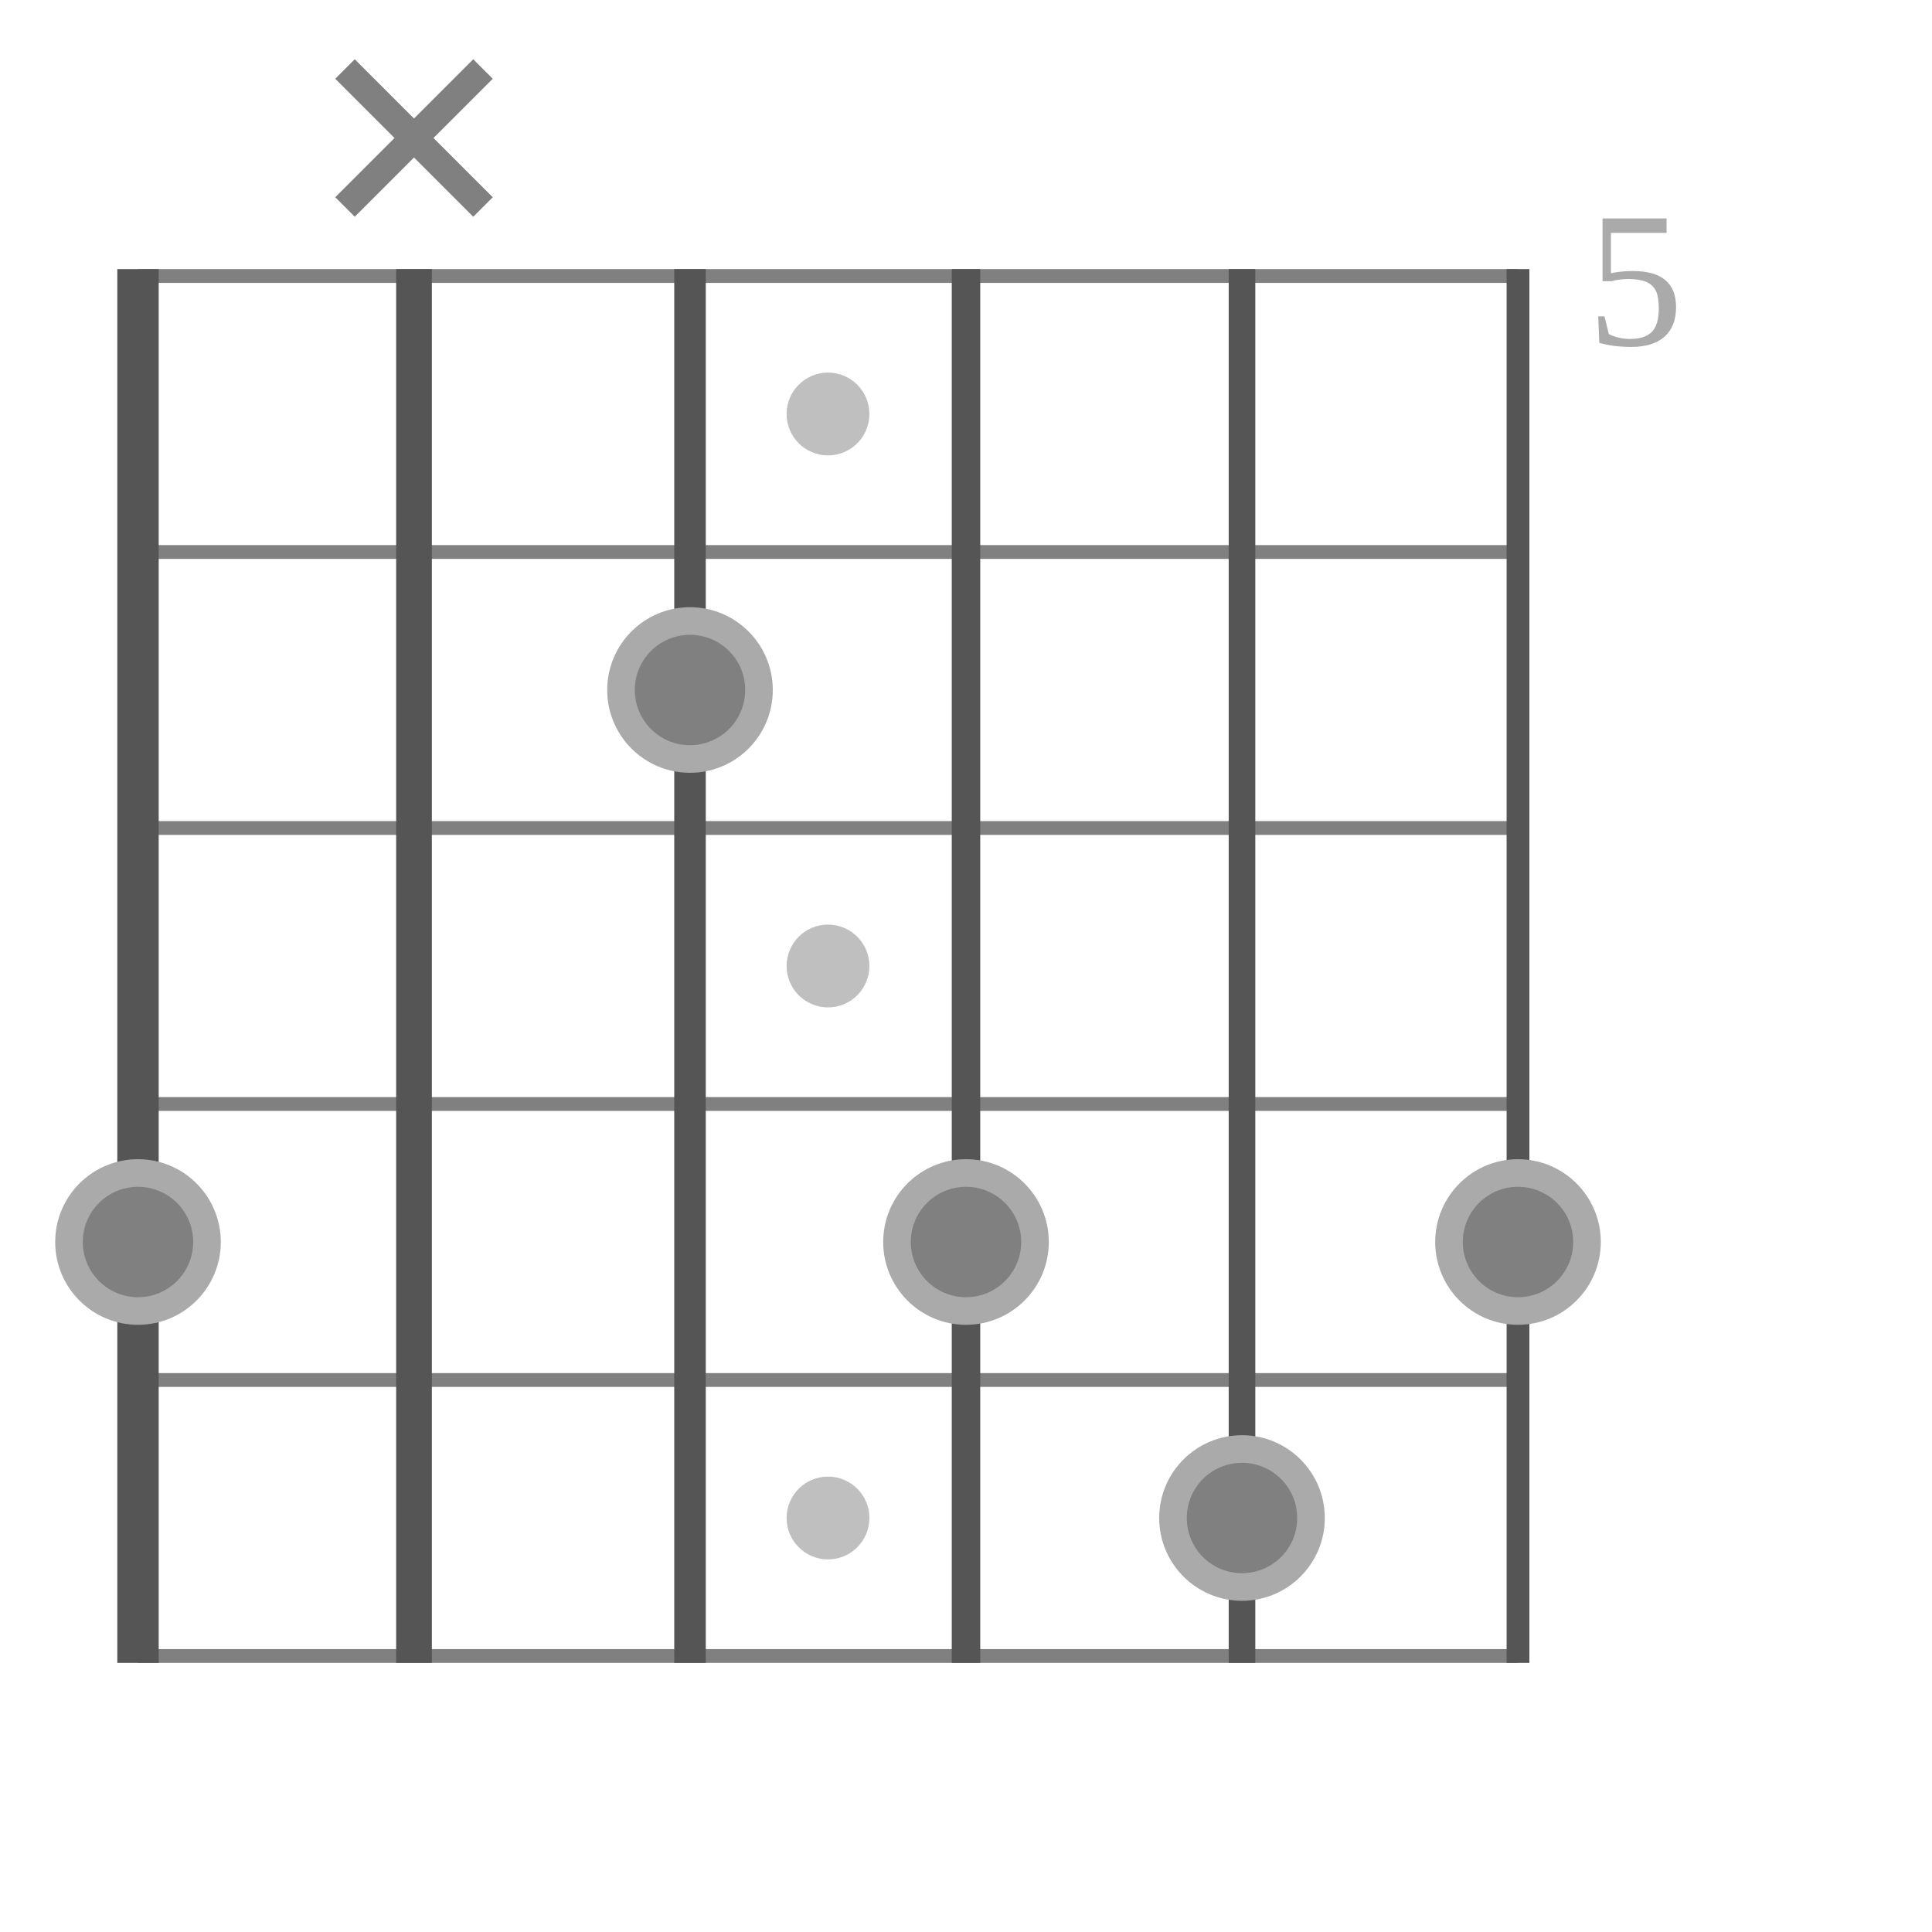
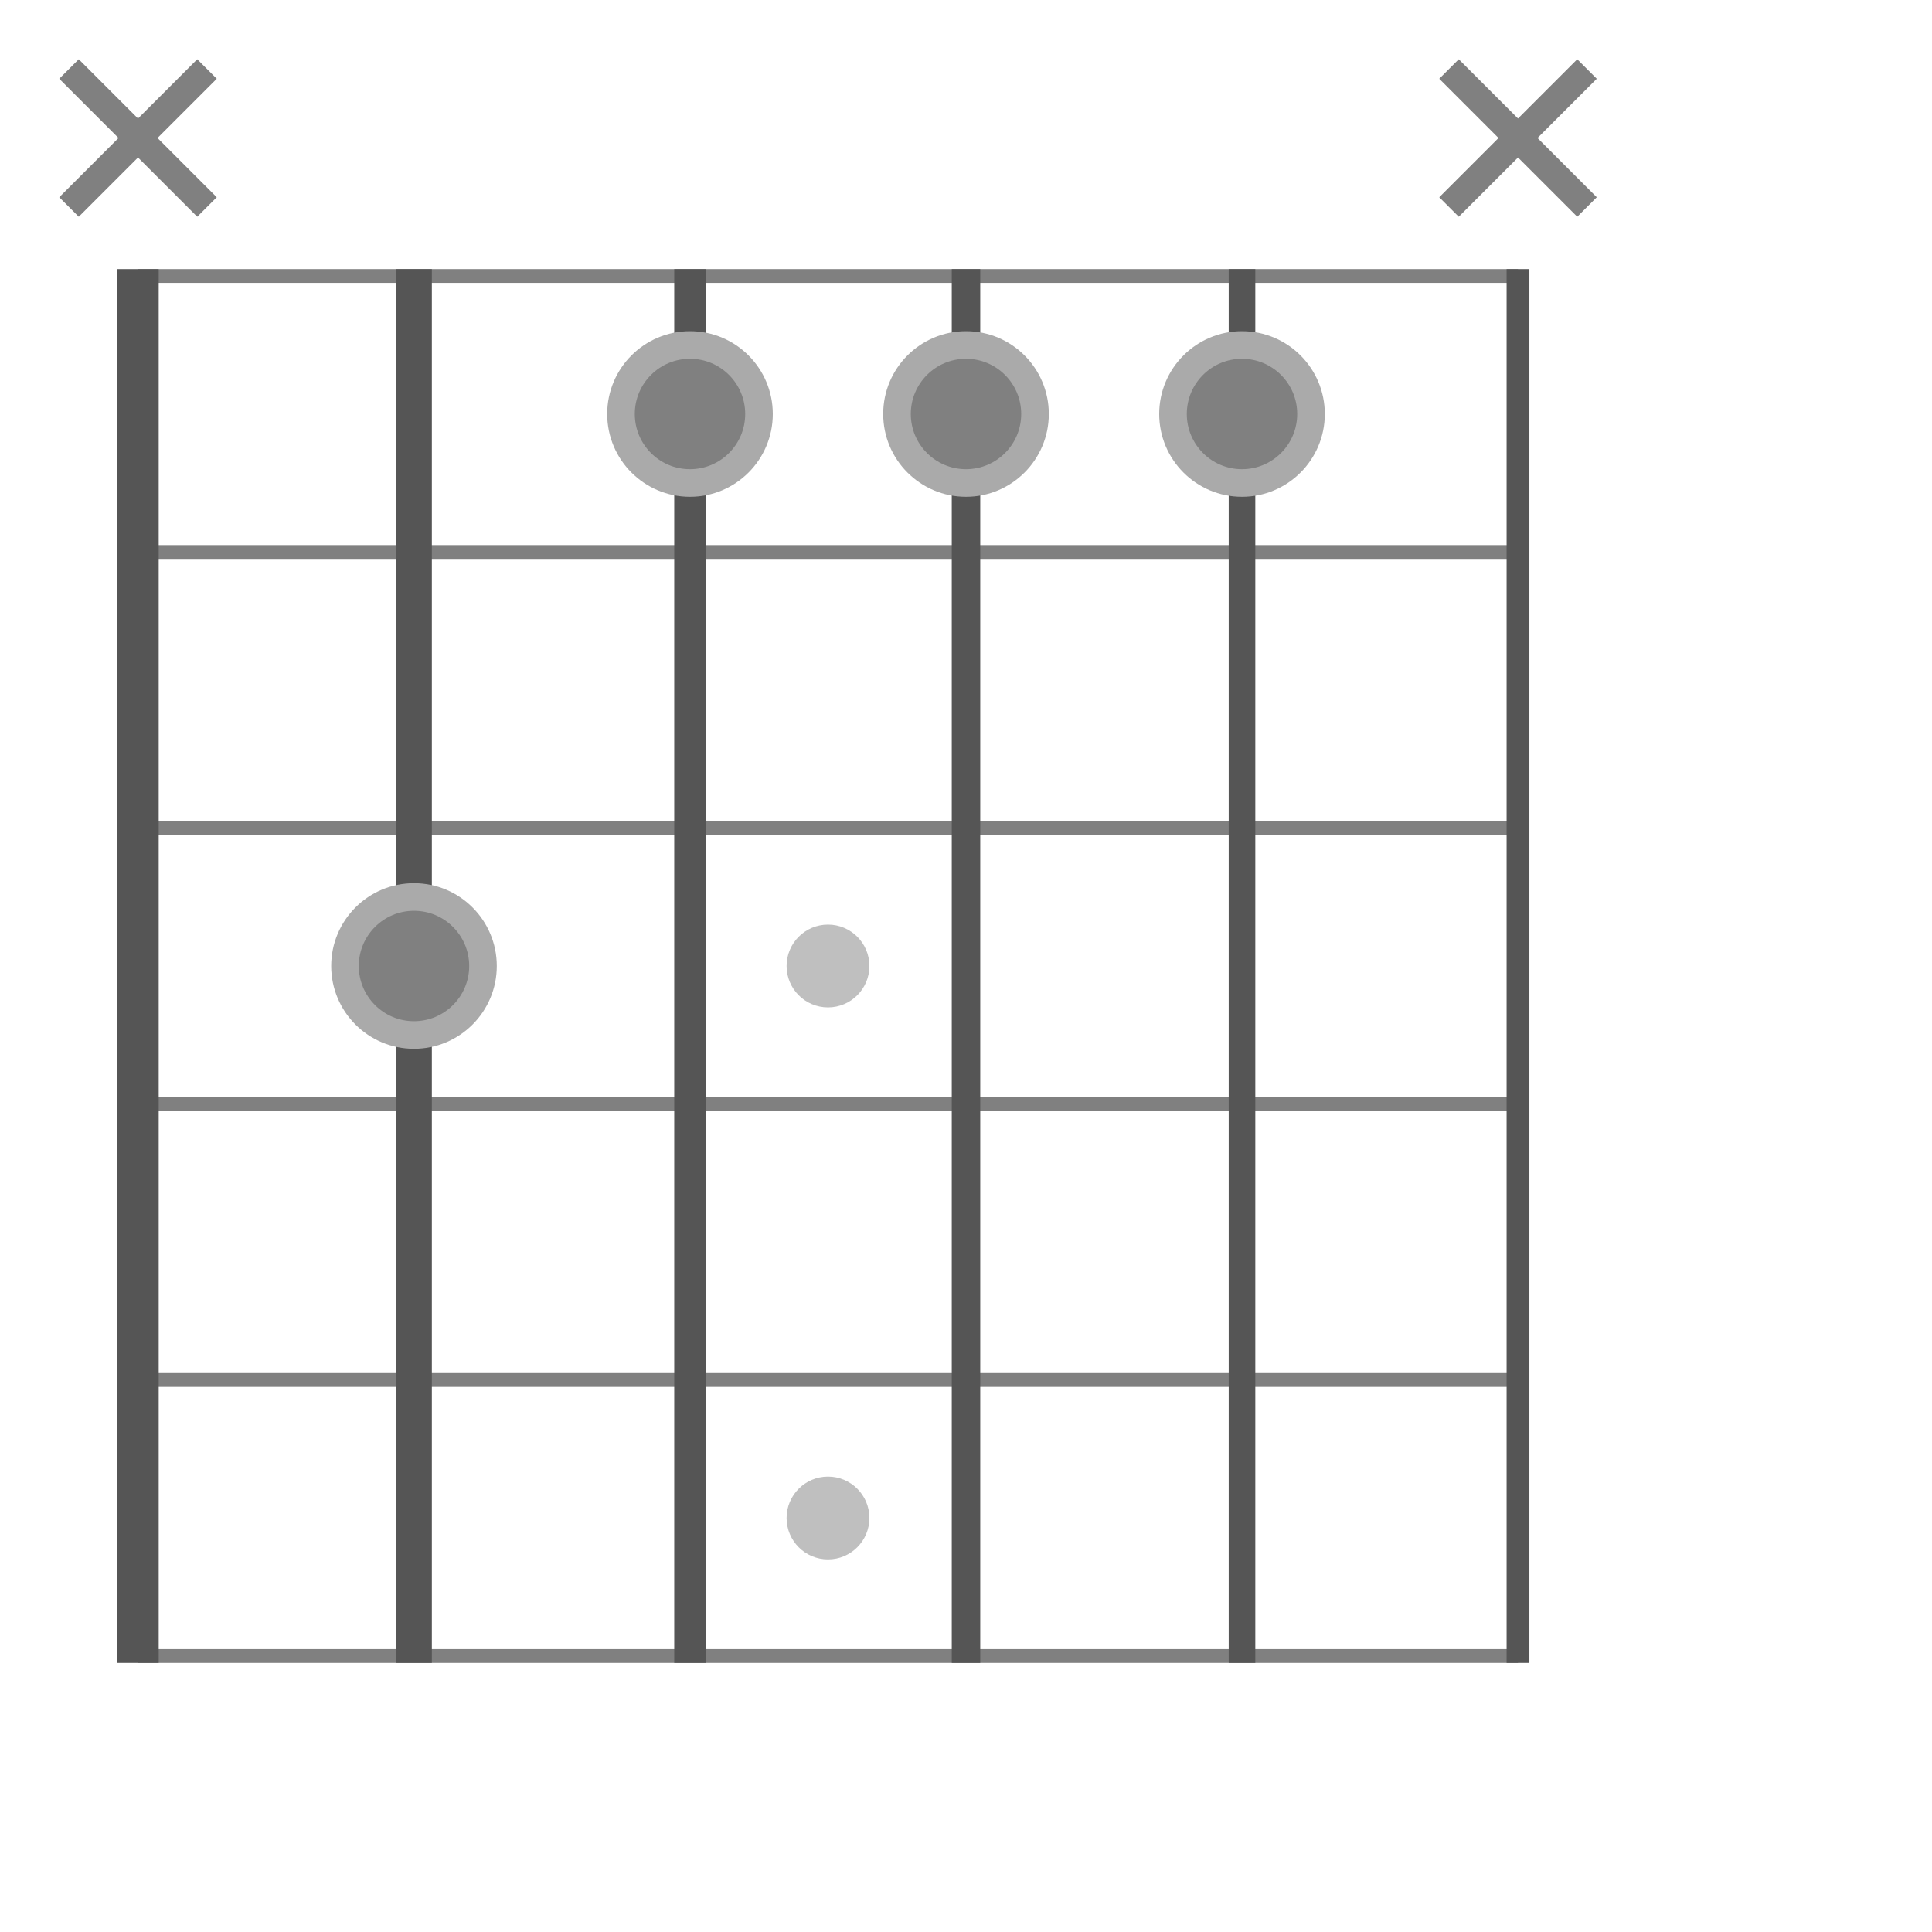
<svg xmlns="http://www.w3.org/2000/svg" width="140" height="140" viewBox="-70.0 -70.0 140 140">
  <defs>
</defs>
-   <circle cx="-10.0" cy="-40.0" r="3" stroke-width="0" fill="gray" fill-opacity="0.5" />
  <circle cx="-10.0" cy="-0.0" r="3" stroke-width="0" fill="gray" fill-opacity="0.5" />
  <circle cx="-10.0" cy="40.0" r="3" stroke-width="0" fill="gray" fill-opacity="0.5" />
-   <text x="45.0" y="-45.0" font-size="14" fill="#aaa" dy="0em">5</text>
  <path d="M-60.0,-50.0 L40.0,-50.0" stroke="gray" stroke-width="1" fill="none" />
  <path d="M-60.0,-30.0 L40.0,-30.0" stroke="gray" stroke-width="1" fill="none" />
  <path d="M-60.0,-10.0 L40.0,-10.0" stroke="gray" stroke-width="1" fill="none" />
  <path d="M-60.0,10.0 L40.0,10.0" stroke="gray" stroke-width="1" fill="none" />
  <path d="M-60.0,30.0 L40.0,30.0" stroke="gray" stroke-width="1" fill="none" />
  <path d="M-60.0,50.0 L40.0,50.0" stroke="gray" stroke-width="1" fill="none" />
  <path d="M-60.0,-50.5 L-60.0,50.5" stroke="#555" stroke-width="3.0" fill="none" />
  <path d="M-40.0,-50.5 L-40.0,50.5" stroke="#555" stroke-width="2.587" fill="none" />
  <path d="M-20.0,-50.5 L-20.0,50.5" stroke="#555" stroke-width="2.284" fill="none" />
  <path d="M0.0,-50.5 L0.0,50.5" stroke="#555" stroke-width="2.064" fill="none" />
  <path d="M20.0,-50.5 L20.0,50.5" stroke="#555" stroke-width="1.927" fill="none" />
  <path d="M40.0,-50.5 L40.0,50.5" stroke="#555" stroke-width="1.651" fill="none" />
-   <circle cx="-60.0" cy="20.0" r="5" fill="gray" stroke-width="2" stroke="#aaa" />
-   <path d="M-45.0,-55.0 L-35.0,-65.0" stroke="gray" stroke-width="2" fill="none" />
-   <path d="M-45.0,-65.0 L-35.0,-55.0" stroke="gray" stroke-width="2" fill="none" />
-   <circle cx="-20.0" cy="-20.0" r="5" fill="gray" stroke-width="2" stroke="#aaa" />
-   <circle cx="0.0" cy="20.0" r="5" fill="gray" stroke-width="2" stroke="#aaa" />
-   <circle cx="20.0" cy="40.0" r="5" fill="gray" stroke-width="2" stroke="#aaa" />
-   <circle cx="40.0" cy="20.0" r="5" fill="gray" stroke-width="2" stroke="#aaa" />
+   <path d="M-65.0,-55.0 L-55.0,-65.0" stroke="gray" stroke-width="2" fill="none" />
+   <path d="M-65.0,-65.0 L-55.0,-55.0" stroke="gray" stroke-width="2" fill="none" />
+   <circle cx="-40.0" cy="-0.0" r="5" fill="gray" stroke-width="2" stroke="#aaa" />
+   <circle cx="-20.0" cy="-40.0" r="5" fill="gray" stroke-width="2" stroke="#aaa" />
+   <circle cx="0.0" cy="-40.0" r="5" fill="gray" stroke-width="2" stroke="#aaa" />
+   <circle cx="20.0" cy="-40.0" r="5" fill="gray" stroke-width="2" stroke="#aaa" />
+   <path d="M35.0,-55.0 L45.0,-65.0" stroke="gray" stroke-width="2" fill="none" />
+   <path d="M35.0,-65.0 L45.0,-55.0" stroke="gray" stroke-width="2" fill="none" />
</svg>
